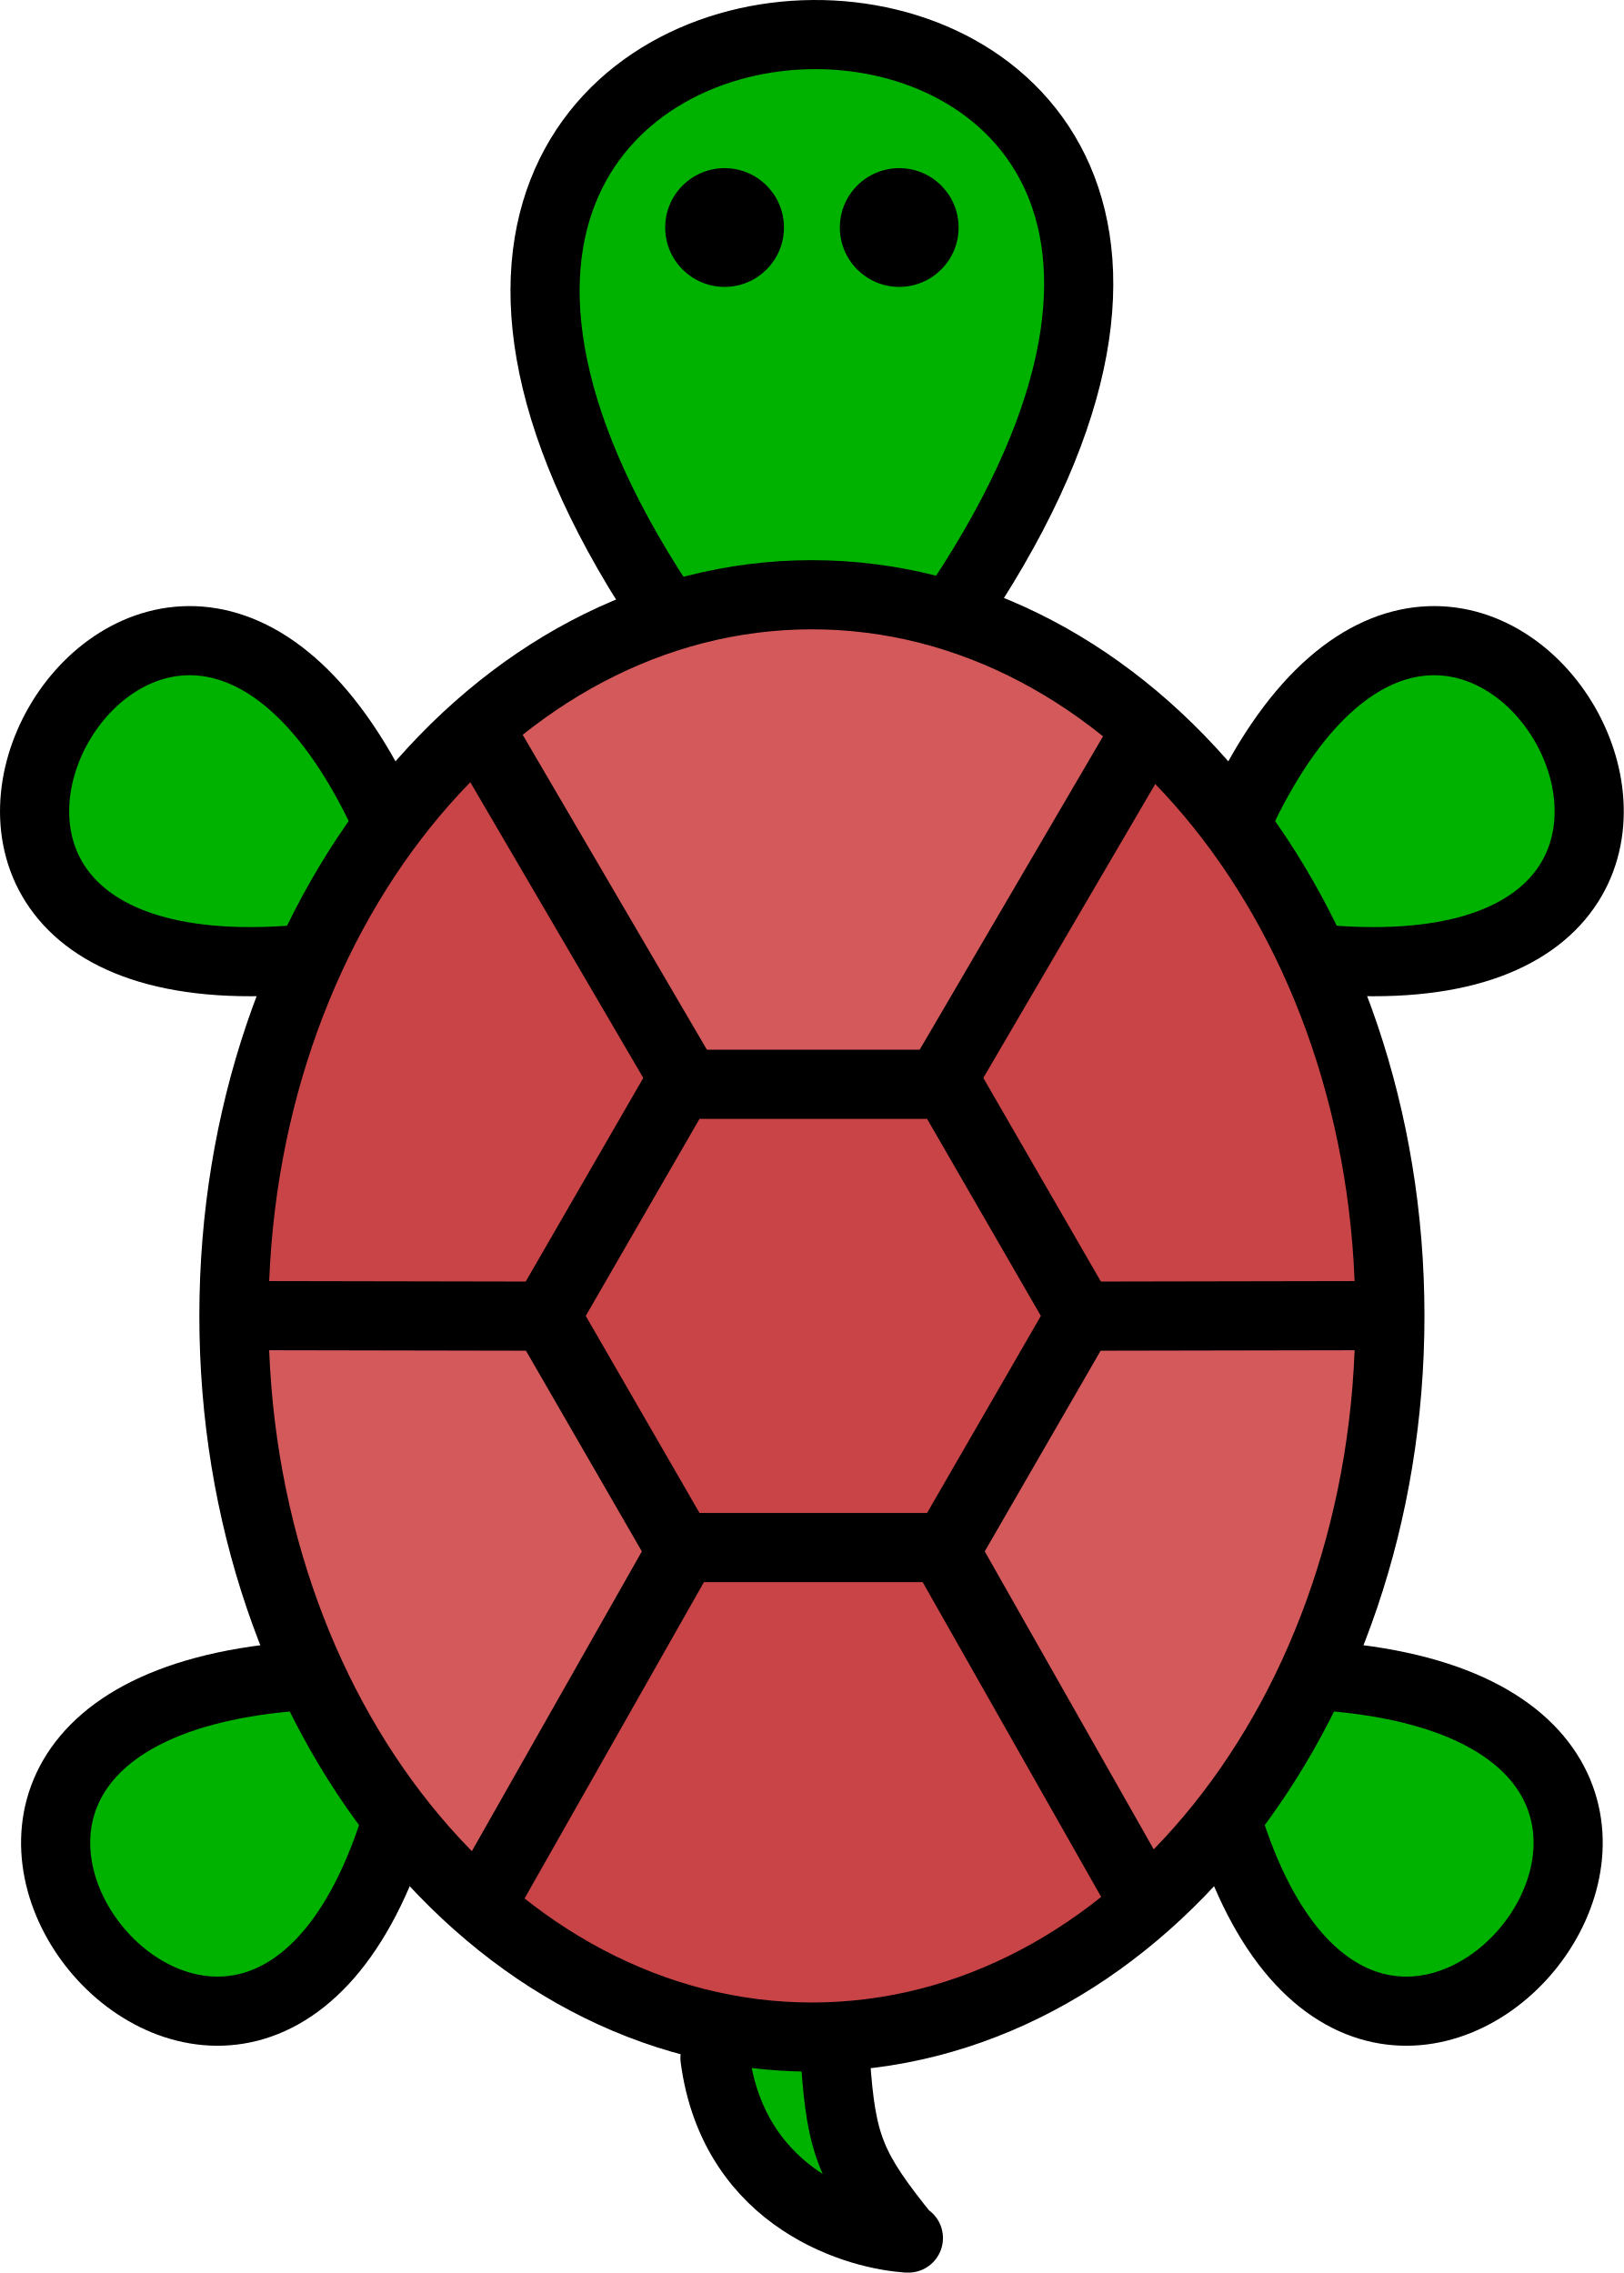
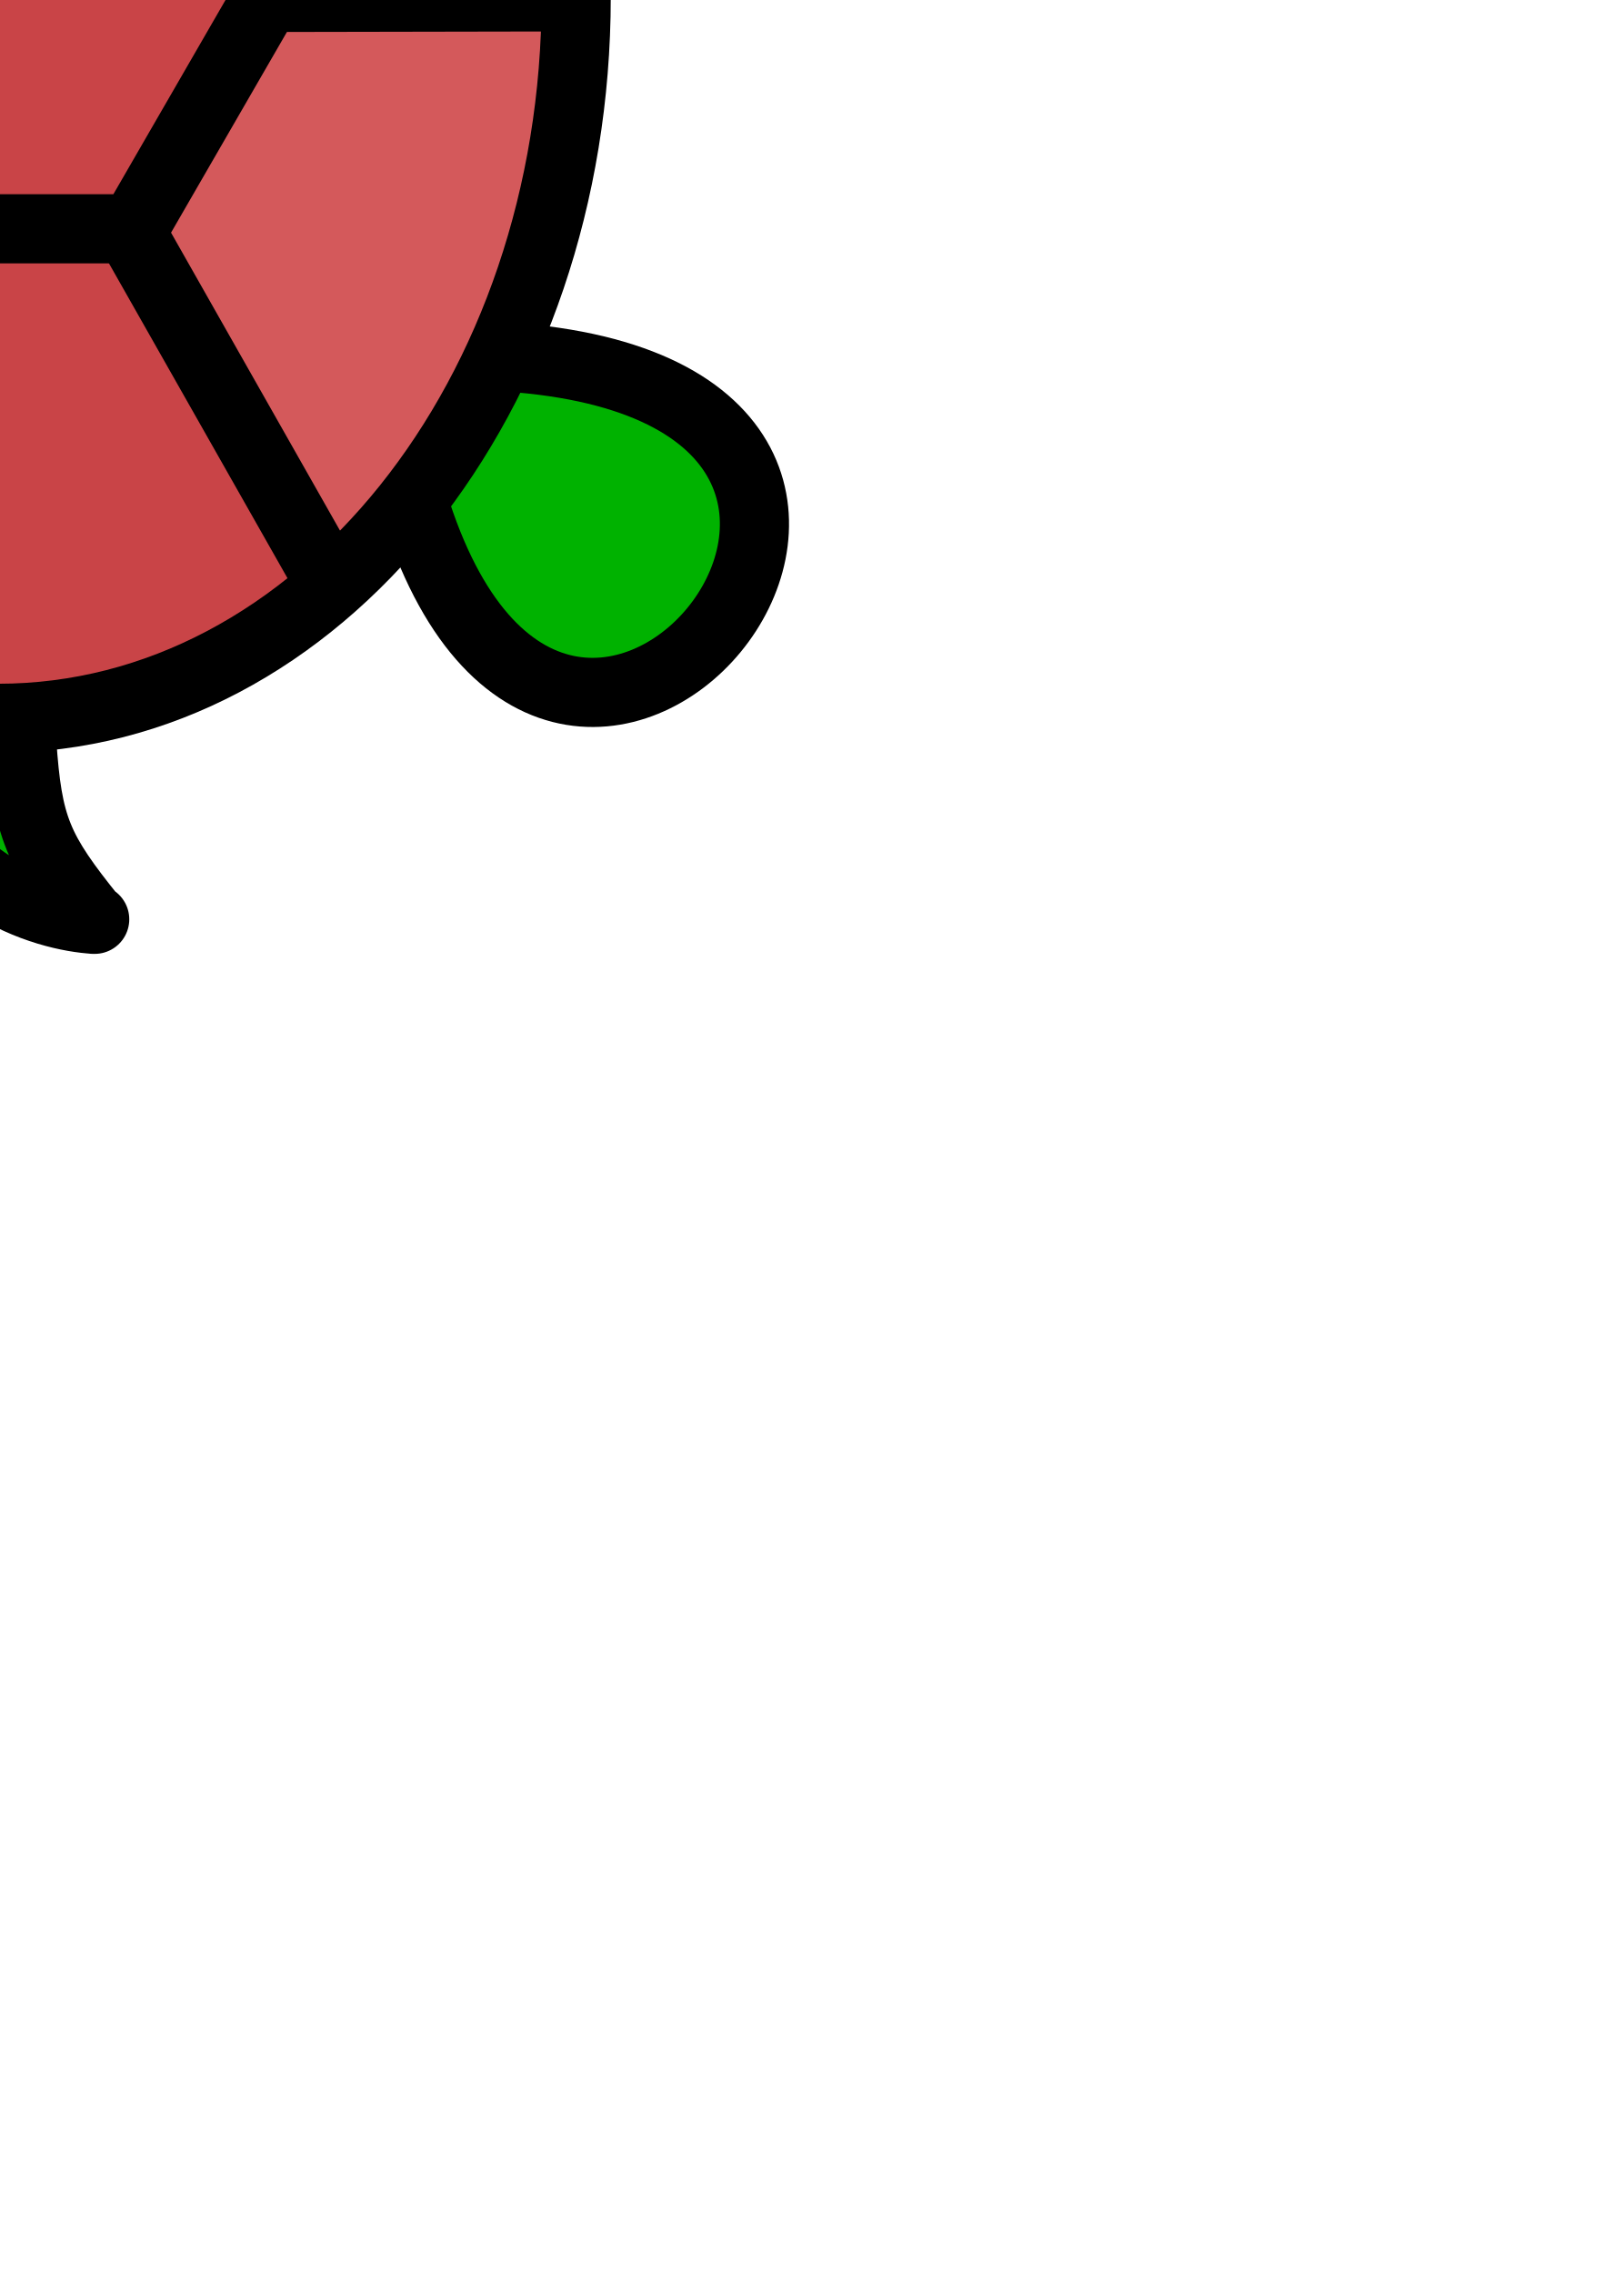
- <svg xmlns="http://www.w3.org/2000/svg" width="132.526mm" height="185.53mm" viewBox="0 0 469.58 657.391" id="svg4167" version="1.1">
+ <svg xmlns="http://www.w3.org/2000/svg" width="46.182mm" height="64.653mm" viewBox="0 0 163.638 229.087" id="svg4167" version="1.1">
  <defs id="defs4169">
    </defs>
-   <g id="layer1" transform="translate(-109.8277,-237.027)">
-     <path style="fill:#d4595b;fill-opacity:1;fill-rule:evenodd;stroke:none;stroke-width:1px;stroke-linecap:butt;stroke-linejoin:miter;stroke-opacity:1" d="m 308.854,680.626 -60.104,103.541 -54.043,-65.155 -11.112,-49.497 -4.041,-23.739 -3.536,-26.264 100.51,2.02 z" id="path4253-6-7-5" />
-     <path style="fill:#c94447;fill-opacity:1;fill-rule:evenodd;stroke:none;stroke-width:1px;stroke-linecap:butt;stroke-linejoin:miter;stroke-opacity:1" d="m 267.69,617.492 -89.398,-0.505 3.03,-54.043 25.254,-68.185 32.83,-40.911 10.607,-5.556 55.053,104.046 z" id="path4253" />
-     <path style="fill:#c94447;fill-opacity:1;fill-rule:evenodd;stroke:none;stroke-width:1px;stroke-linecap:butt;stroke-linejoin:miter;stroke-opacity:1" d="m 308.393,556.648 75.357,-0.714 33.929,62.5 -37.857,59.821 -69.286,-0.893 -37.5,-60.714 z" id="path4304" />
-     <path style="fill:#00b200;fill-opacity:1;fill-rule:evenodd;stroke:none;stroke-width:1px;stroke-linecap:butt;stroke-linejoin:miter;stroke-opacity:1" d="m 468.214,479.148 25.357,-46.429 39.286,-8.571 26.786,13.214 12.143,32.5 -14.286,37.143 -52.5,11.429 -13.571,-2.857 z" id="path4322" />
-     <path style="fill:none;fill-rule:evenodd;stroke:#000000;stroke-width:20;stroke-linecap:butt;stroke-linejoin:miter;stroke-miterlimit:4;stroke-dasharray:none;stroke-opacity:1" d="m 468.882,471.533 c 65.419,-136.478 175.846,55.536 24.492,43.035" id="path4828-2" />
-     <path style="fill:#c94447;fill-opacity:1;fill-rule:evenodd;stroke:none;stroke-width:1px;stroke-linecap:butt;stroke-linejoin:miter;stroke-opacity:1" d="m 424.012,620.775 89.398,-0.505 -3.03,-54.043 -25.254,-68.185 -32.83,-40.911 -10.607,-5.556 -55.053,104.046 z" id="path4253-6" />
-     <path style="fill:#00b200;fill-opacity:1;fill-rule:evenodd;stroke:none;stroke-width:1px;stroke-linecap:butt;stroke-linejoin:miter;stroke-opacity:1" d="m 304.286,417.362 -35.357,-62.857 3.929,-61.786 23.571,-33.571 44.643,-11.071 47.857,6.071 32.857,41.429 -0.357,46.786 -16.429,39.643 -20.357,33.571 -60.714,-8.929 z" id="path4320" />
-     <path style="fill:#d4595b;fill-opacity:1;fill-rule:evenodd;stroke:none;stroke-width:1px;stroke-linecap:butt;stroke-linejoin:miter;stroke-opacity:1" d="m 308.602,551.327 -56.569,-105.056 54.043,-33.335 42.426,-5.556 30.81,6.061 42.426,17.173 22.223,18.183 -65.66,105.056 -69.701,-0.505 z" id="path4236" />
-     <path style="fill:#00b200;fill-opacity:1;fill-rule:evenodd;stroke:none;stroke-width:1px;stroke-linecap:butt;stroke-linejoin:miter;stroke-opacity:1" d="m 316.429,824.148 34.286,1.429 6.429,52.857 L 332.5,867.362 312.5,832.719 Z" id="path4326" />
-     <path style="fill:#c94447;fill-opacity:1;fill-rule:evenodd;stroke:none;stroke-width:1px;stroke-linecap:butt;stroke-linejoin:miter;stroke-opacity:1" d="m 383.356,682.649 56.569,105.056 -54.043,33.335 -42.426,5.556 -30.81,-6.061 -42.426,-17.173 -22.223,-18.183 65.66,-105.056 69.701,0.505 z" id="path4236-3" />
-     <path style="fill:#d4595b;fill-opacity:1;fill-rule:evenodd;stroke:none;stroke-width:1px;stroke-linecap:butt;stroke-linejoin:miter;stroke-opacity:1" d="m 383.605,682.899 60.104,103.541 54.043,-65.155 11.112,-49.497 4.041,-23.739 3.536,-26.264 -100.51,2.02 z" id="path4253-6-7" />
-     <path style="opacity:1;fill:none;fill-opacity:1;stroke:#000000;stroke-width:20;stroke-linecap:round;stroke-linejoin:round;stroke-miterlimit:4;stroke-dasharray:none;stroke-opacity:1" id="path4729" d="m 422.377,617.609 -38.677,66.991 -77.354,0 -38.677,-66.991 38.677,-66.991 77.354,0 z" />
-     <path style="fill:none;fill-rule:evenodd;stroke:#000000;stroke-width:1px;stroke-linecap:butt;stroke-linejoin:miter;stroke-opacity:1" d="m 308.594,553.323 -2.36,0.299" id="path4737" />
-     <path style="fill:none;fill-rule:evenodd;stroke:#000000;stroke-width:1px;stroke-linecap:butt;stroke-linejoin:miter;stroke-opacity:1" d="m 241.584,450.586 -1.01,1.01" id="path4739" />
-     <path style="fill:#00b200;fill-opacity:1;fill-rule:evenodd;stroke:none;stroke-width:1px;stroke-linecap:butt;stroke-linejoin:miter;stroke-opacity:1" d="m 223.214,758.434 -17.857,41.071 -22.857,17.5 -31.429,-3.214 -20.714,-21.071 -5,-36.786 32.143,-27.5 41.429,-8.929 23.571,37.143 z" id="path4328" />
-     <path style="fill:#00b200;fill-opacity:1;fill-rule:evenodd;stroke:none;stroke-width:1px;stroke-linecap:butt;stroke-linejoin:miter;stroke-opacity:1" d="m 225.714,468.434 -26.429,45 -50.357,-1.071 -28.214,-22.857 0,-30.357 20,-33.929 35.357,-4.286 25,18.929 15,23.214 z" id="path4330" />
-     <path style="fill:none;fill-rule:evenodd;stroke:#000000;stroke-width:20;stroke-linecap:butt;stroke-linejoin:miter;stroke-miterlimit:4;stroke-dasharray:none;stroke-opacity:1" d="M 310.274,553.622 247.645,446.546" id="path4741" />
-     <path style="fill:none;fill-rule:evenodd;stroke:#000000;stroke-width:20;stroke-linecap:butt;stroke-linejoin:miter;stroke-miterlimit:4;stroke-dasharray:none;stroke-opacity:1" d="m 274.686,617.698 -95.75,-0.178" id="path4747" />
-     <path style="fill:none;fill-rule:evenodd;stroke:#000000;stroke-width:20;stroke-linecap:butt;stroke-linejoin:miter;stroke-miterlimit:4;stroke-dasharray:none;stroke-opacity:1" d="m 306.234,686.962 -55.558,97.985" id="path4749" />
-     <path style="fill:#00b200;fill-opacity:1;fill-rule:evenodd;stroke:none;stroke-width:1px;stroke-linecap:butt;stroke-linejoin:miter;stroke-opacity:1" d="m 465.357,770.576 25.714,-51.429 57.143,14.643 16.786,31.429 -10.357,35.714 -23.571,16.071 -37.143,-2.143 -21.071,-30.357 z" id="path4324" />
-     <path style="fill:none;fill-rule:evenodd;stroke:#000000;stroke-width:20;stroke-linecap:butt;stroke-linejoin:miter;stroke-miterlimit:4;stroke-dasharray:none;stroke-opacity:1" d="M 379.771,553.622 442.401,446.546" id="path4741-3" />
-     <path style="fill:none;fill-rule:evenodd;stroke:#000000;stroke-width:20;stroke-linecap:butt;stroke-linejoin:miter;stroke-miterlimit:4;stroke-dasharray:none;stroke-opacity:1" d="m 415.36,617.698 95.75,-0.178" id="path4747-5" />
-     <path style="fill:none;fill-rule:evenodd;stroke:#000000;stroke-width:20;stroke-linecap:butt;stroke-linejoin:miter;stroke-miterlimit:4;stroke-dasharray:none;stroke-opacity:1" d="m 383.812,686.962 55.558,97.985" id="path4749-6" />
-     <path style="fill:none;fill-rule:evenodd;stroke:#000000;stroke-width:20;stroke-linecap:butt;stroke-linejoin:miter;stroke-miterlimit:4;stroke-dasharray:none;stroke-opacity:1" d="M 304.355,417.221 C 149.841,191.792 540.496,189.121 384.045,416.277" id="path4839" />
-     <ellipse style="opacity:1;fill:none;fill-opacity:1;stroke:#000000;stroke-width:20;stroke-linecap:round;stroke-linejoin:round;stroke-miterlimit:4;stroke-dasharray:none;stroke-opacity:1" id="path4715" cx="-344.618" cy="617.609" rx="167.143" ry="208.571" transform="scale(-1,1)" />
-     <path style="fill:none;fill-rule:evenodd;stroke:#000000;stroke-width:20;stroke-linecap:butt;stroke-linejoin:miter;stroke-miterlimit:4;stroke-dasharray:none;stroke-opacity:1" d="m 495.223,721.95 c 150.785,13.028 10.116,184.13 -31.618,38.107" id="path4828-2-9" />
-     <path style="fill:none;fill-rule:evenodd;stroke:#000000;stroke-width:20;stroke-linecap:butt;stroke-linejoin:miter;stroke-miterlimit:4;stroke-dasharray:none;stroke-opacity:1" d="m 220.353,471.533 c -65.419,-136.478 -175.846,55.536 -24.492,43.035" id="path4828-2-6" />
-     <path style="fill:none;fill-rule:evenodd;stroke:#000000;stroke-width:20;stroke-linecap:butt;stroke-linejoin:miter;stroke-miterlimit:4;stroke-dasharray:none;stroke-opacity:1" d="M 194.012,721.95 C 43.227,734.978 183.895,906.08 225.63,760.057" id="path4828-2-9-0" />
-     <path id="path5013" style="fill:none;fill-rule:evenodd;stroke:#000000;stroke-width:20;stroke-linecap:round;stroke-linejoin:miter;stroke-miterlimit:4;stroke-dasharray:none;stroke-opacity:1" d="m 351.44,833.111 c 1.688,24.575 4.441,31.139 20.65,51.196 m -55.498,-52.056 c 5.572,41.777 42.366,51.372 55.928,52.056" />
-     <g id="g5667" transform="translate(-0.852551,0)">
-       <circle r="17.173" cy="302.829" cx="320.218" id="path5650" style="opacity:1;fill:#000000;fill-opacity:1;stroke:none;stroke-width:0.2;stroke-linecap:round;stroke-linejoin:round;stroke-miterlimit:4;stroke-dasharray:none;stroke-opacity:1" />
-       <circle r="17.173" cy="302.829" cx="370.726" id="path5650-6" style="opacity:1;fill:#000000;fill-opacity:1;stroke:none;stroke-width:0.2;stroke-linecap:round;stroke-linejoin:round;stroke-miterlimit:4;stroke-dasharray:none;stroke-opacity:1" />
+   <g id="layer1" transform="translate(-182.2628,-259.5144)">
+     <g id="g4558" transform="matrix(0.9999982,0,0,1,-81.99967,-132.9108)">
+       <path id="path4253-6-7-5" d="m 251.619,414.099 -20.945,36.082 -18.833,-22.705 -3.872,-17.249 -1.408,-8.272 -1.232,-9.152 35.026,0.704 z" style="fill:#d4595b;fill-opacity:1;fill-rule:evenodd;stroke:none;stroke-width:1px;stroke-linecap:butt;stroke-linejoin:miter;stroke-opacity:1" />
+       <path id="path4253" d="m 237.275,392.098 -31.153,-0.176 1.056,-18.833 8.8,-23.761 11.441,-14.257 3.696,-1.936 19.185,36.258 z" style="fill:#c94447;fill-opacity:1;fill-rule:evenodd;stroke:none;stroke-width:1px;stroke-linecap:butt;stroke-linejoin:miter;stroke-opacity:1" />
+       <path id="path4304" d="m 251.458,370.896 26.26,-0.249 11.823,21.78 -13.192,20.846 -24.145,-0.311 -13.068,-21.158 z" style="fill:#c94447;fill-opacity:1;fill-rule:evenodd;stroke:none;stroke-width:1px;stroke-linecap:butt;stroke-linejoin:miter;stroke-opacity:1" />
+       <path id="path4322" d="m 307.153,343.889 8.836,-16.179 13.69,-2.987 9.334,4.605 4.232,11.326 -4.978,12.943 -18.295,3.983 -4.729,-0.996 z" style="fill:#00b200;fill-opacity:1;fill-rule:evenodd;stroke:none;stroke-width:1px;stroke-linecap:butt;stroke-linejoin:miter;stroke-opacity:1" />
+       <path id="path4828-2" d="m 307.385,341.235 c 22.797,-47.559 61.279,19.353 8.535,14.997" style="fill:none;fill-rule:evenodd;stroke:#000000;stroke-width:6.97;stroke-linecap:butt;stroke-linejoin:miter;stroke-miterlimit:4;stroke-dasharray:none;stroke-opacity:1" />
+       <path id="path4253-6" d="m 291.749,393.242 31.153,-0.176 -1.056,-18.833 -8.8,-23.761 -11.441,-14.257 -3.696,-1.936 -19.185,36.258 z" style="fill:#c94447;fill-opacity:1;fill-rule:evenodd;stroke:none;stroke-width:1px;stroke-linecap:butt;stroke-linejoin:miter;stroke-opacity:1" />
+       <path id="path4320" d="m 250.027,322.358 -12.321,-21.904 1.369,-21.531 8.214,-11.699 15.557,-3.858 16.677,2.116 11.45,14.437 -0.124,16.304 -5.725,13.815 -7.094,11.699 -21.158,-3.111 z" style="fill:#00b200;fill-opacity:1;fill-rule:evenodd;stroke:none;stroke-width:1px;stroke-linecap:butt;stroke-linejoin:miter;stroke-opacity:1" />
+       <path id="path4236" d="m 251.531,369.041 -19.713,-36.61 18.833,-11.617 14.785,-1.936 10.736,2.112 14.785,5.984 7.744,6.336 -22.881,36.61 -24.289,-0.176 z" style="fill:#d4595b;fill-opacity:1;fill-rule:evenodd;stroke:none;stroke-width:1px;stroke-linecap:butt;stroke-linejoin:miter;stroke-opacity:1" />
+       <path id="path4326" d="m 254.259,464.113 11.948,0.498 2.24,18.42 -8.588,-3.858 -6.97,-12.072 z" style="fill:#00b200;fill-opacity:1;fill-rule:evenodd;stroke:none;stroke-width:1px;stroke-linecap:butt;stroke-linejoin:miter;stroke-opacity:1" />
+       <path id="path4236-3" d="m 277.581,414.804 19.713,36.61 -18.833,11.617 -14.785,1.936 -10.736,-2.112 -14.785,-5.984 -7.744,-6.336 22.881,-36.61 24.289,0.176 z" style="fill:#c94447;fill-opacity:1;fill-rule:evenodd;stroke:none;stroke-width:1px;stroke-linecap:butt;stroke-linejoin:miter;stroke-opacity:1" />
+       <path id="path4253-6-7" d="m 277.668,414.891 20.945,36.082 18.833,-22.705 3.872,-17.249 1.408,-8.272 1.232,-9.152 -35.026,0.704 z" style="fill:#d4595b;fill-opacity:1;fill-rule:evenodd;stroke:none;stroke-width:1px;stroke-linecap:butt;stroke-linejoin:miter;stroke-opacity:1" />
+       <path d="m 291.179,392.139 -13.478,23.345 -26.956,0 -13.478,-23.345 13.478,-23.345 26.956,0 z" id="path4729" style="opacity:1;fill:none;fill-opacity:1;stroke:#000000;stroke-width:6.97;stroke-linecap:round;stroke-linejoin:round;stroke-miterlimit:4;stroke-dasharray:none;stroke-opacity:1" />
+       <path id="path4737" d="m 251.529,369.737 -0.823,0.104" style="fill:none;fill-rule:evenodd;stroke:#000000;stroke-width:0.348px;stroke-linecap:butt;stroke-linejoin:miter;stroke-opacity:1" />
+       <path id="path4739" d="m 228.177,333.935 -0.352,0.352" style="fill:none;fill-rule:evenodd;stroke:#000000;stroke-width:0.348px;stroke-linecap:butt;stroke-linejoin:miter;stroke-opacity:1" />
+       <path id="path4328" d="m 221.776,441.214 -6.223,14.312 -7.965,6.098 -10.952,-1.12 -7.218,-7.343 -1.742,-12.819 11.201,-9.583 14.437,-3.111 8.214,12.943 z" style="fill:#00b200;fill-opacity:1;fill-rule:evenodd;stroke:none;stroke-width:1px;stroke-linecap:butt;stroke-linejoin:miter;stroke-opacity:1" />
+       <path id="path4330" d="m 222.647,340.155 -9.21,15.682 -17.548,-0.373 -9.832,-7.965 0,-10.579 6.97,-11.823 12.321,-1.493 8.712,6.596 5.227,8.09 z" style="fill:#00b200;fill-opacity:1;fill-rule:evenodd;stroke:none;stroke-width:1px;stroke-linecap:butt;stroke-linejoin:miter;stroke-opacity:1" />
+       <path id="path4741" d="m 252.114,369.841 -21.825,-37.314" style="fill:none;fill-rule:evenodd;stroke:#000000;stroke-width:6.97;stroke-linecap:butt;stroke-linejoin:miter;stroke-miterlimit:4;stroke-dasharray:none;stroke-opacity:1" />
+       <path id="path4747" d="m 239.712,392.17 -33.367,-0.062" style="fill:none;fill-rule:evenodd;stroke:#000000;stroke-width:6.97;stroke-linecap:butt;stroke-linejoin:miter;stroke-miterlimit:4;stroke-dasharray:none;stroke-opacity:1" />
+       <path id="path4749" d="M 250.706,416.307 231.345,450.453" style="fill:none;fill-rule:evenodd;stroke:#000000;stroke-width:6.97;stroke-linecap:butt;stroke-linejoin:miter;stroke-miterlimit:4;stroke-dasharray:none;stroke-opacity:1" />
+       <path id="path4324" d="m 306.157,445.445 8.961,-17.922 19.913,5.103 5.849,10.952 -3.609,12.446 -8.214,5.601 -12.943,-0.747 -7.343,-10.579 z" style="fill:#00b200;fill-opacity:1;fill-rule:evenodd;stroke:none;stroke-width:1px;stroke-linecap:butt;stroke-linejoin:miter;stroke-opacity:1" />
+       <path id="path4741-3" d="m 276.332,369.841 21.825,-37.314" style="fill:none;fill-rule:evenodd;stroke:#000000;stroke-width:6.97;stroke-linecap:butt;stroke-linejoin:miter;stroke-miterlimit:4;stroke-dasharray:none;stroke-opacity:1" />
+       <path id="path4747-5" d="m 288.734,392.17 33.367,-0.062" style="fill:none;fill-rule:evenodd;stroke:#000000;stroke-width:6.97;stroke-linecap:butt;stroke-linejoin:miter;stroke-miterlimit:4;stroke-dasharray:none;stroke-opacity:1" />
+       <path id="path4749-6" d="m 277.74,416.307 19.361,34.146" style="fill:none;fill-rule:evenodd;stroke:#000000;stroke-width:6.97;stroke-linecap:butt;stroke-linejoin:miter;stroke-miterlimit:4;stroke-dasharray:none;stroke-opacity:1" />
+       <path id="path4839" d="m 250.051,322.308 c -53.845,-78.557 82.29,-79.488 27.77,-0.329" style="fill:none;fill-rule:evenodd;stroke:#000000;stroke-width:6.97;stroke-linecap:butt;stroke-linejoin:miter;stroke-miterlimit:4;stroke-dasharray:none;stroke-opacity:1" />
+       <ellipse transform="scale(-1,1)" ry="72.683" rx="58.246" cy="392.139" cx="-264.082" id="path4715" style="opacity:1;fill:none;fill-opacity:1;stroke:#000000;stroke-width:6.97;stroke-linecap:round;stroke-linejoin:round;stroke-miterlimit:4;stroke-dasharray:none;stroke-opacity:1" />
+       <path id="path4828-2-9" d="m 316.565,428.5 c 52.545,4.54 3.525,64.165 -11.018,13.28" style="fill:none;fill-rule:evenodd;stroke:#000000;stroke-width:6.97;stroke-linecap:butt;stroke-linejoin:miter;stroke-miterlimit:4;stroke-dasharray:none;stroke-opacity:1" />
+       <path id="path4828-2-6" d="m 220.778,341.235 c -22.797,-47.559 -61.279,19.353 -8.535,14.997" style="fill:none;fill-rule:evenodd;stroke:#000000;stroke-width:6.97;stroke-linecap:butt;stroke-linejoin:miter;stroke-miterlimit:4;stroke-dasharray:none;stroke-opacity:1" />
+       <path id="path4828-2-9-0" d="m 211.599,428.5 c -52.545,4.54 -3.525,64.165 11.018,13.28" style="fill:none;fill-rule:evenodd;stroke:#000000;stroke-width:6.97;stroke-linecap:butt;stroke-linejoin:miter;stroke-miterlimit:4;stroke-dasharray:none;stroke-opacity:1" />
+       <path d="m 266.459,467.237 c 0.588,8.564 1.548,10.851 7.196,17.841 m -19.34,-18.14 c 1.942,14.559 14.764,17.902 19.49,18.14" style="fill:none;fill-rule:evenodd;stroke:#000000;stroke-width:6.97;stroke-linecap:round;stroke-linejoin:miter;stroke-miterlimit:4;stroke-dasharray:none;stroke-opacity:1" id="path5013" />
+       <g transform="matrix(0.3484782,0,0,0.3484782,143.6932,176.9159)" id="g5667">
+         <circle style="opacity:1;fill:#000000;fill-opacity:1;stroke:none;stroke-width:0.2;stroke-linecap:round;stroke-linejoin:round;stroke-miterlimit:4;stroke-dasharray:none;stroke-opacity:1" id="path5650" cx="320.218" cy="302.829" r="17.173" />
+         <circle style="opacity:1;fill:#000000;fill-opacity:1;stroke:none;stroke-width:0.2;stroke-linecap:round;stroke-linejoin:round;stroke-miterlimit:4;stroke-dasharray:none;stroke-opacity:1" id="path5650-6" cx="370.726" cy="302.829" r="17.173" />
+       </g>
    </g>
  </g>
</svg>
